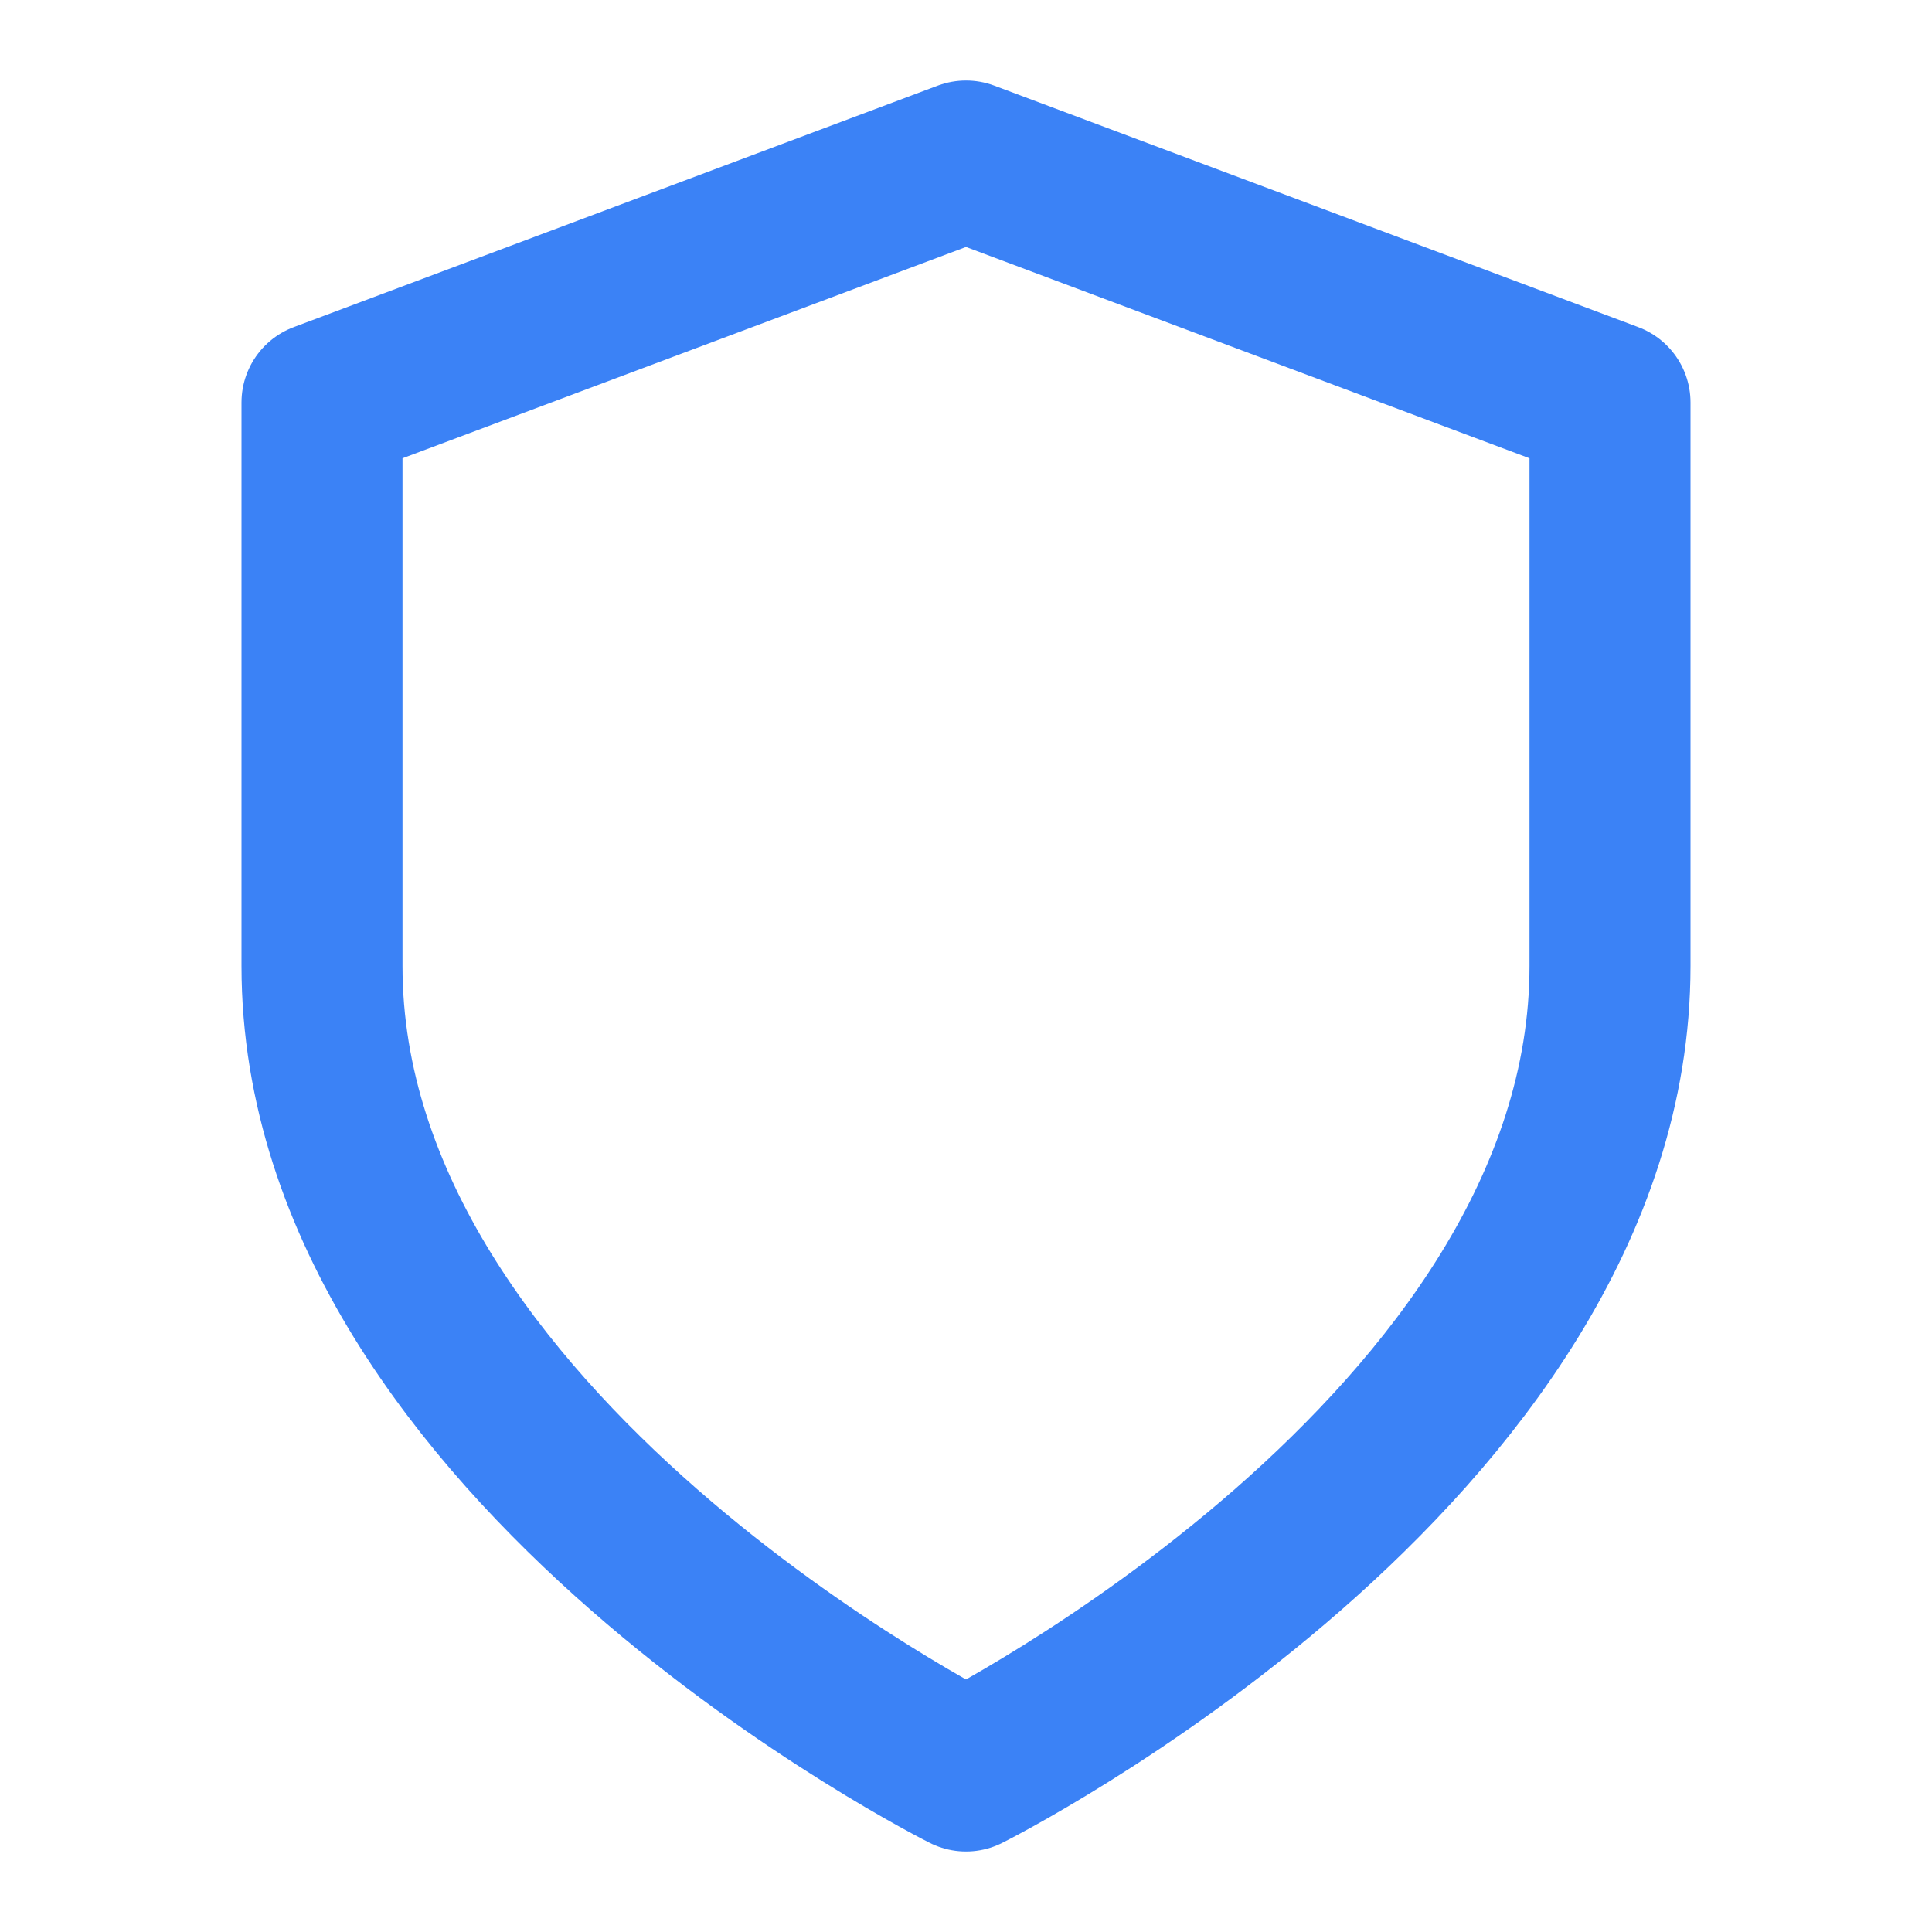
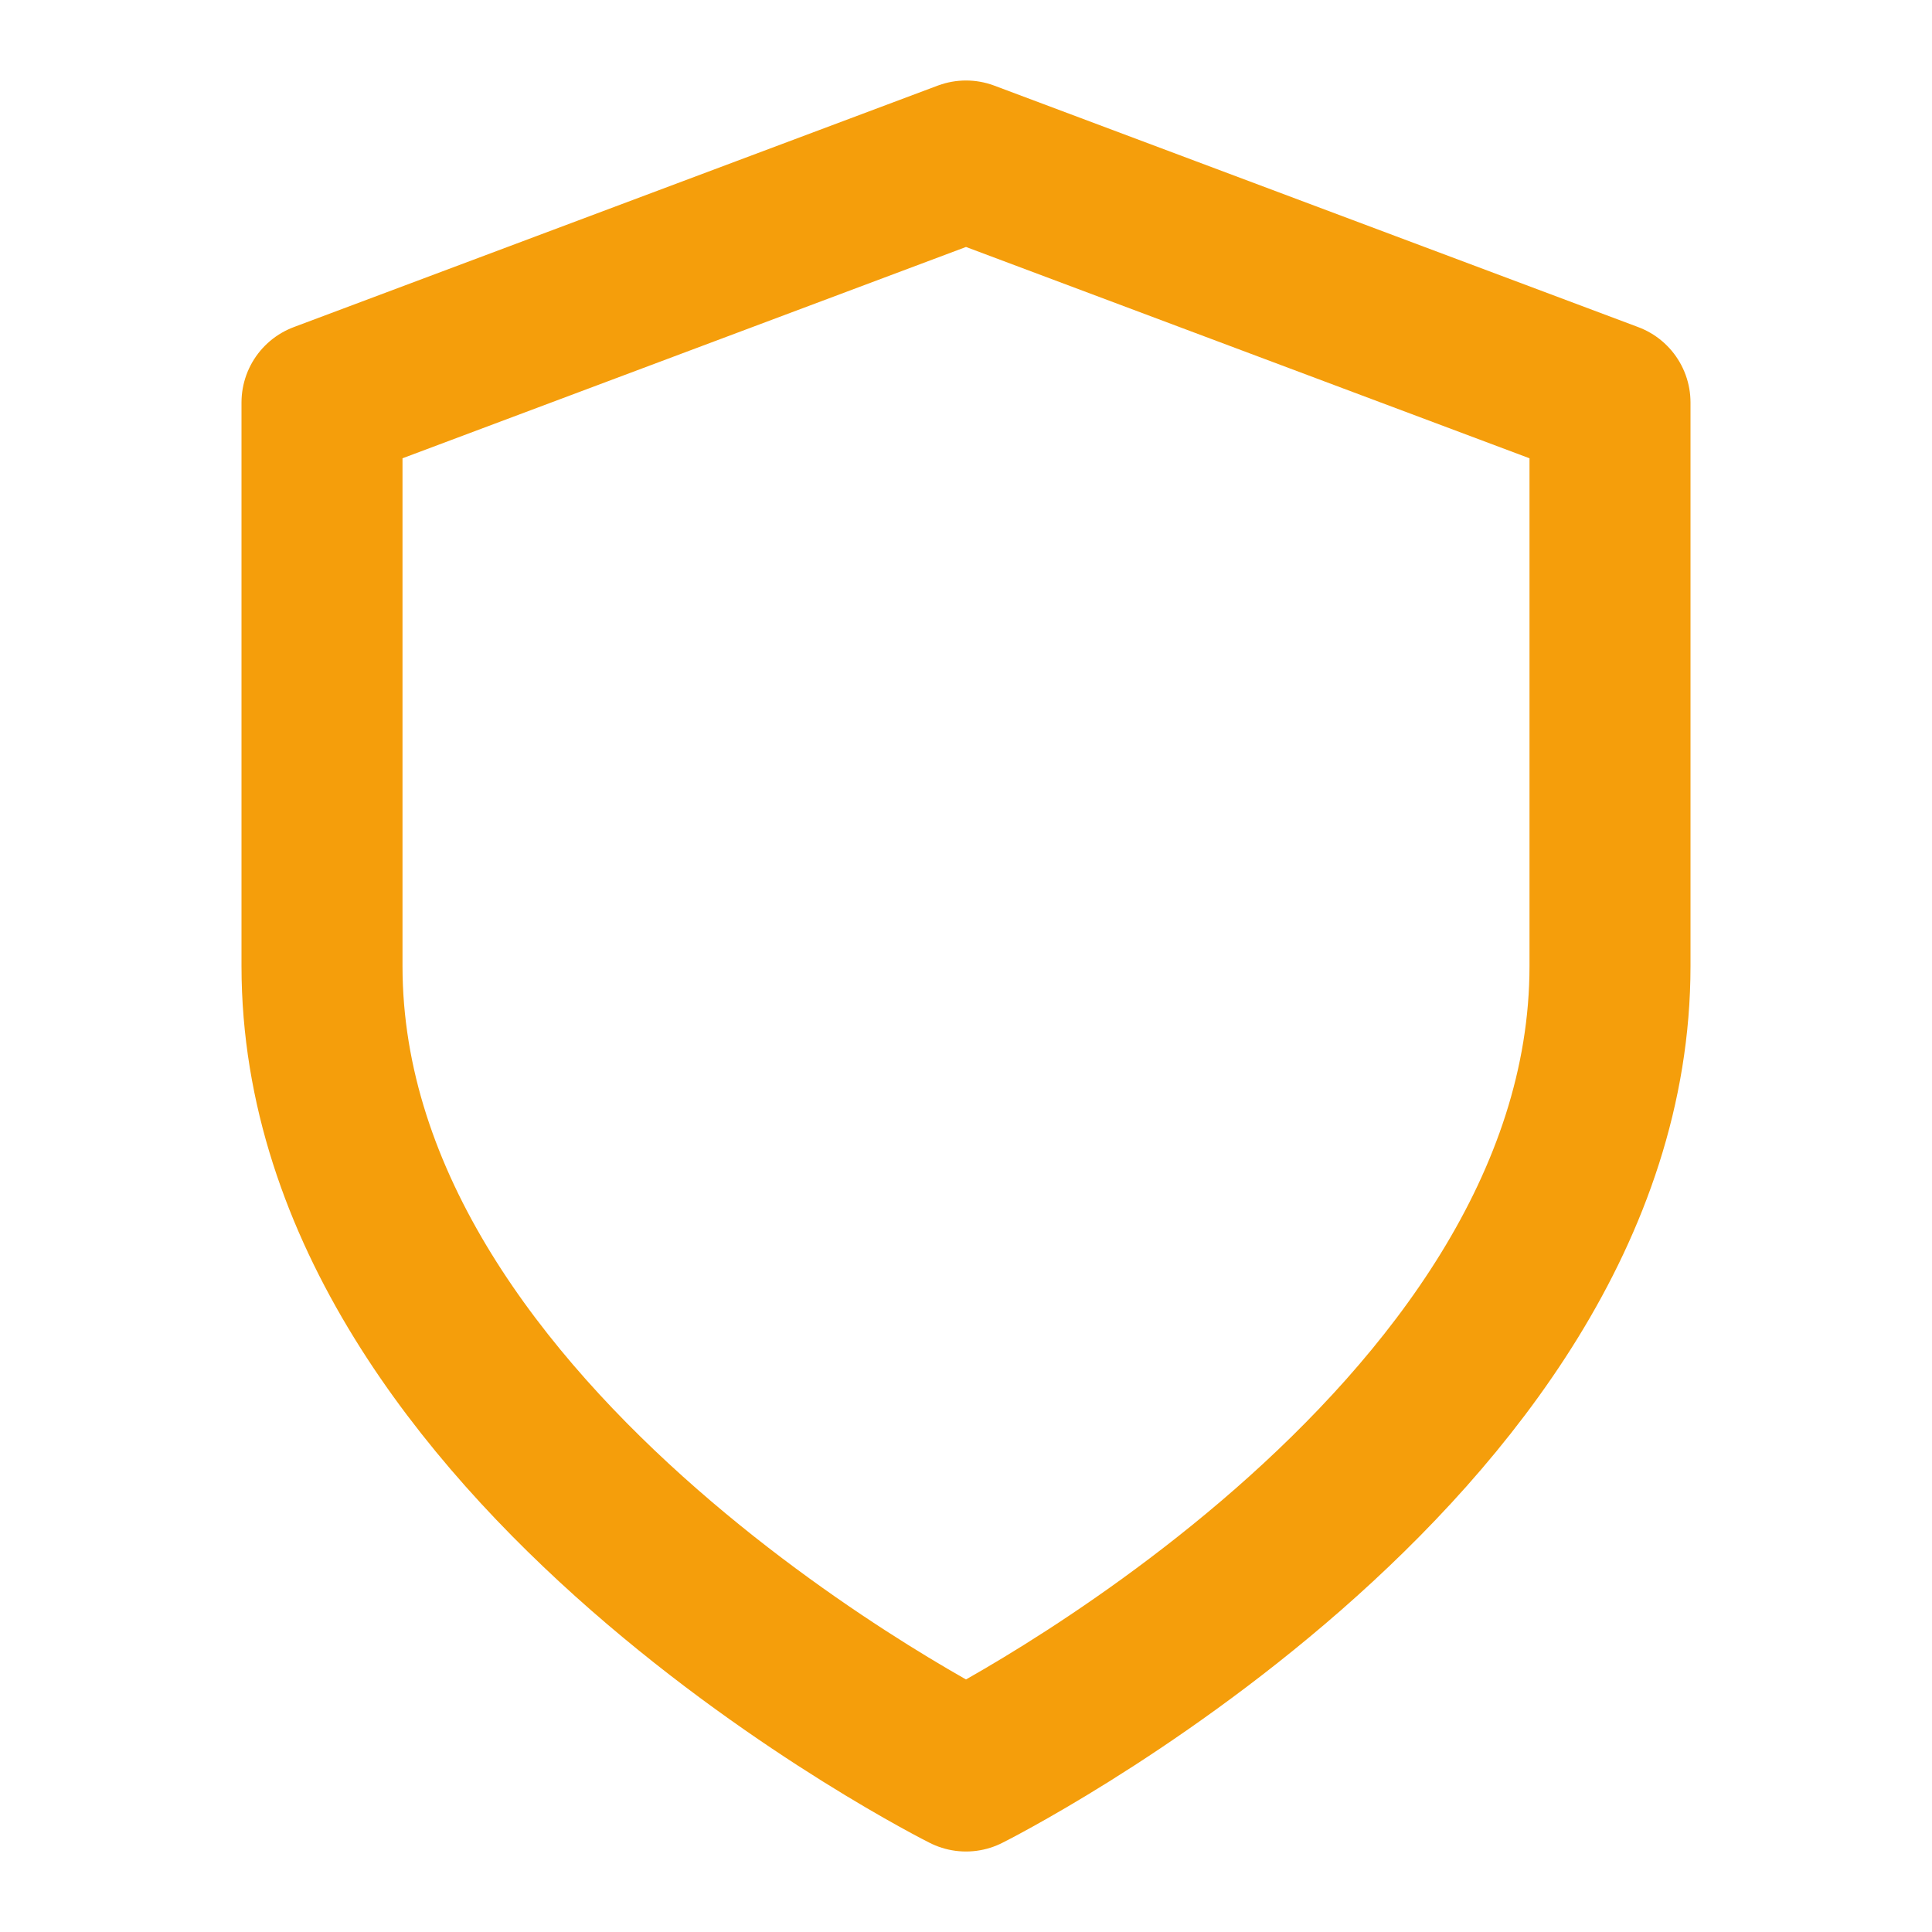
- <svg xmlns="http://www.w3.org/2000/svg" width="24" height="24" viewBox="0 0 24 24" fill="none" stroke="#3b82f6" stroke-width="2" stroke-linecap="round" stroke-linejoin="round">
+ <svg xmlns="http://www.w3.org/2000/svg" width="24" height="24" viewBox="0 0 24 24" fill="none" stroke="#f59e0b" stroke-width="2" stroke-linecap="round" stroke-linejoin="round">
  <path d="M12 22s8-4 8-10V5l-8-3-8 3v7c0 6 8 10 8 10z" />
</svg>
